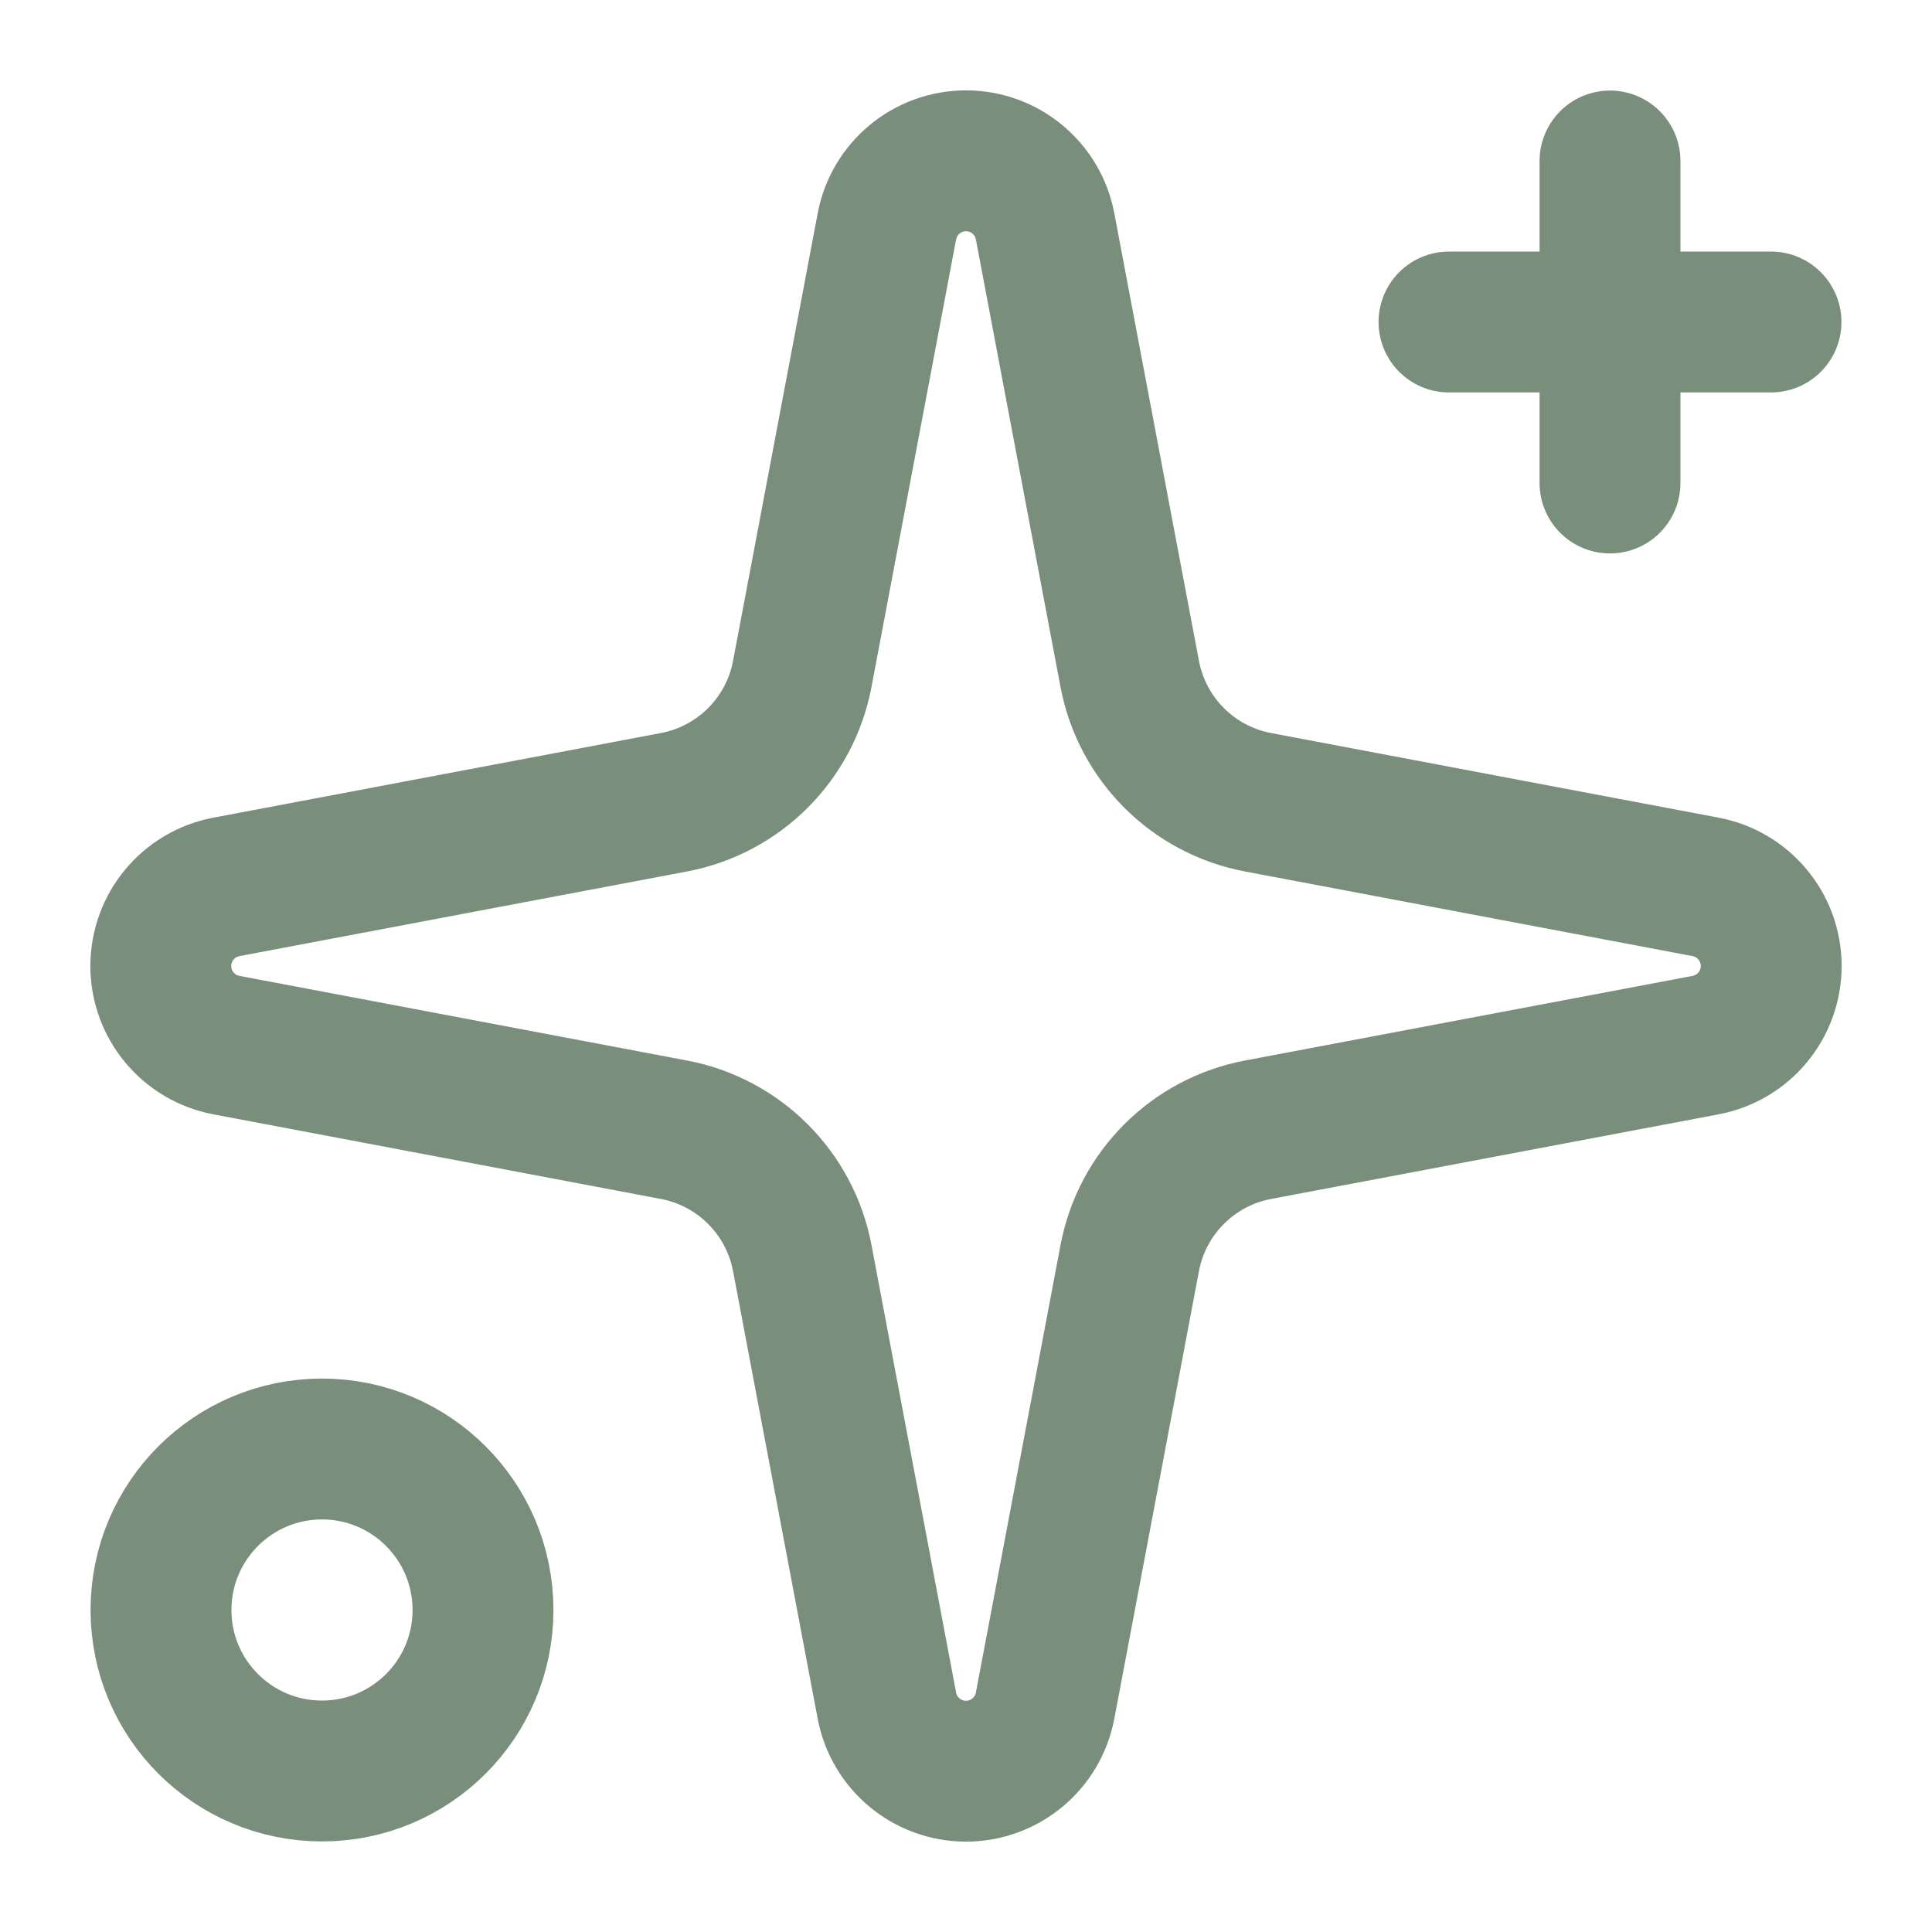
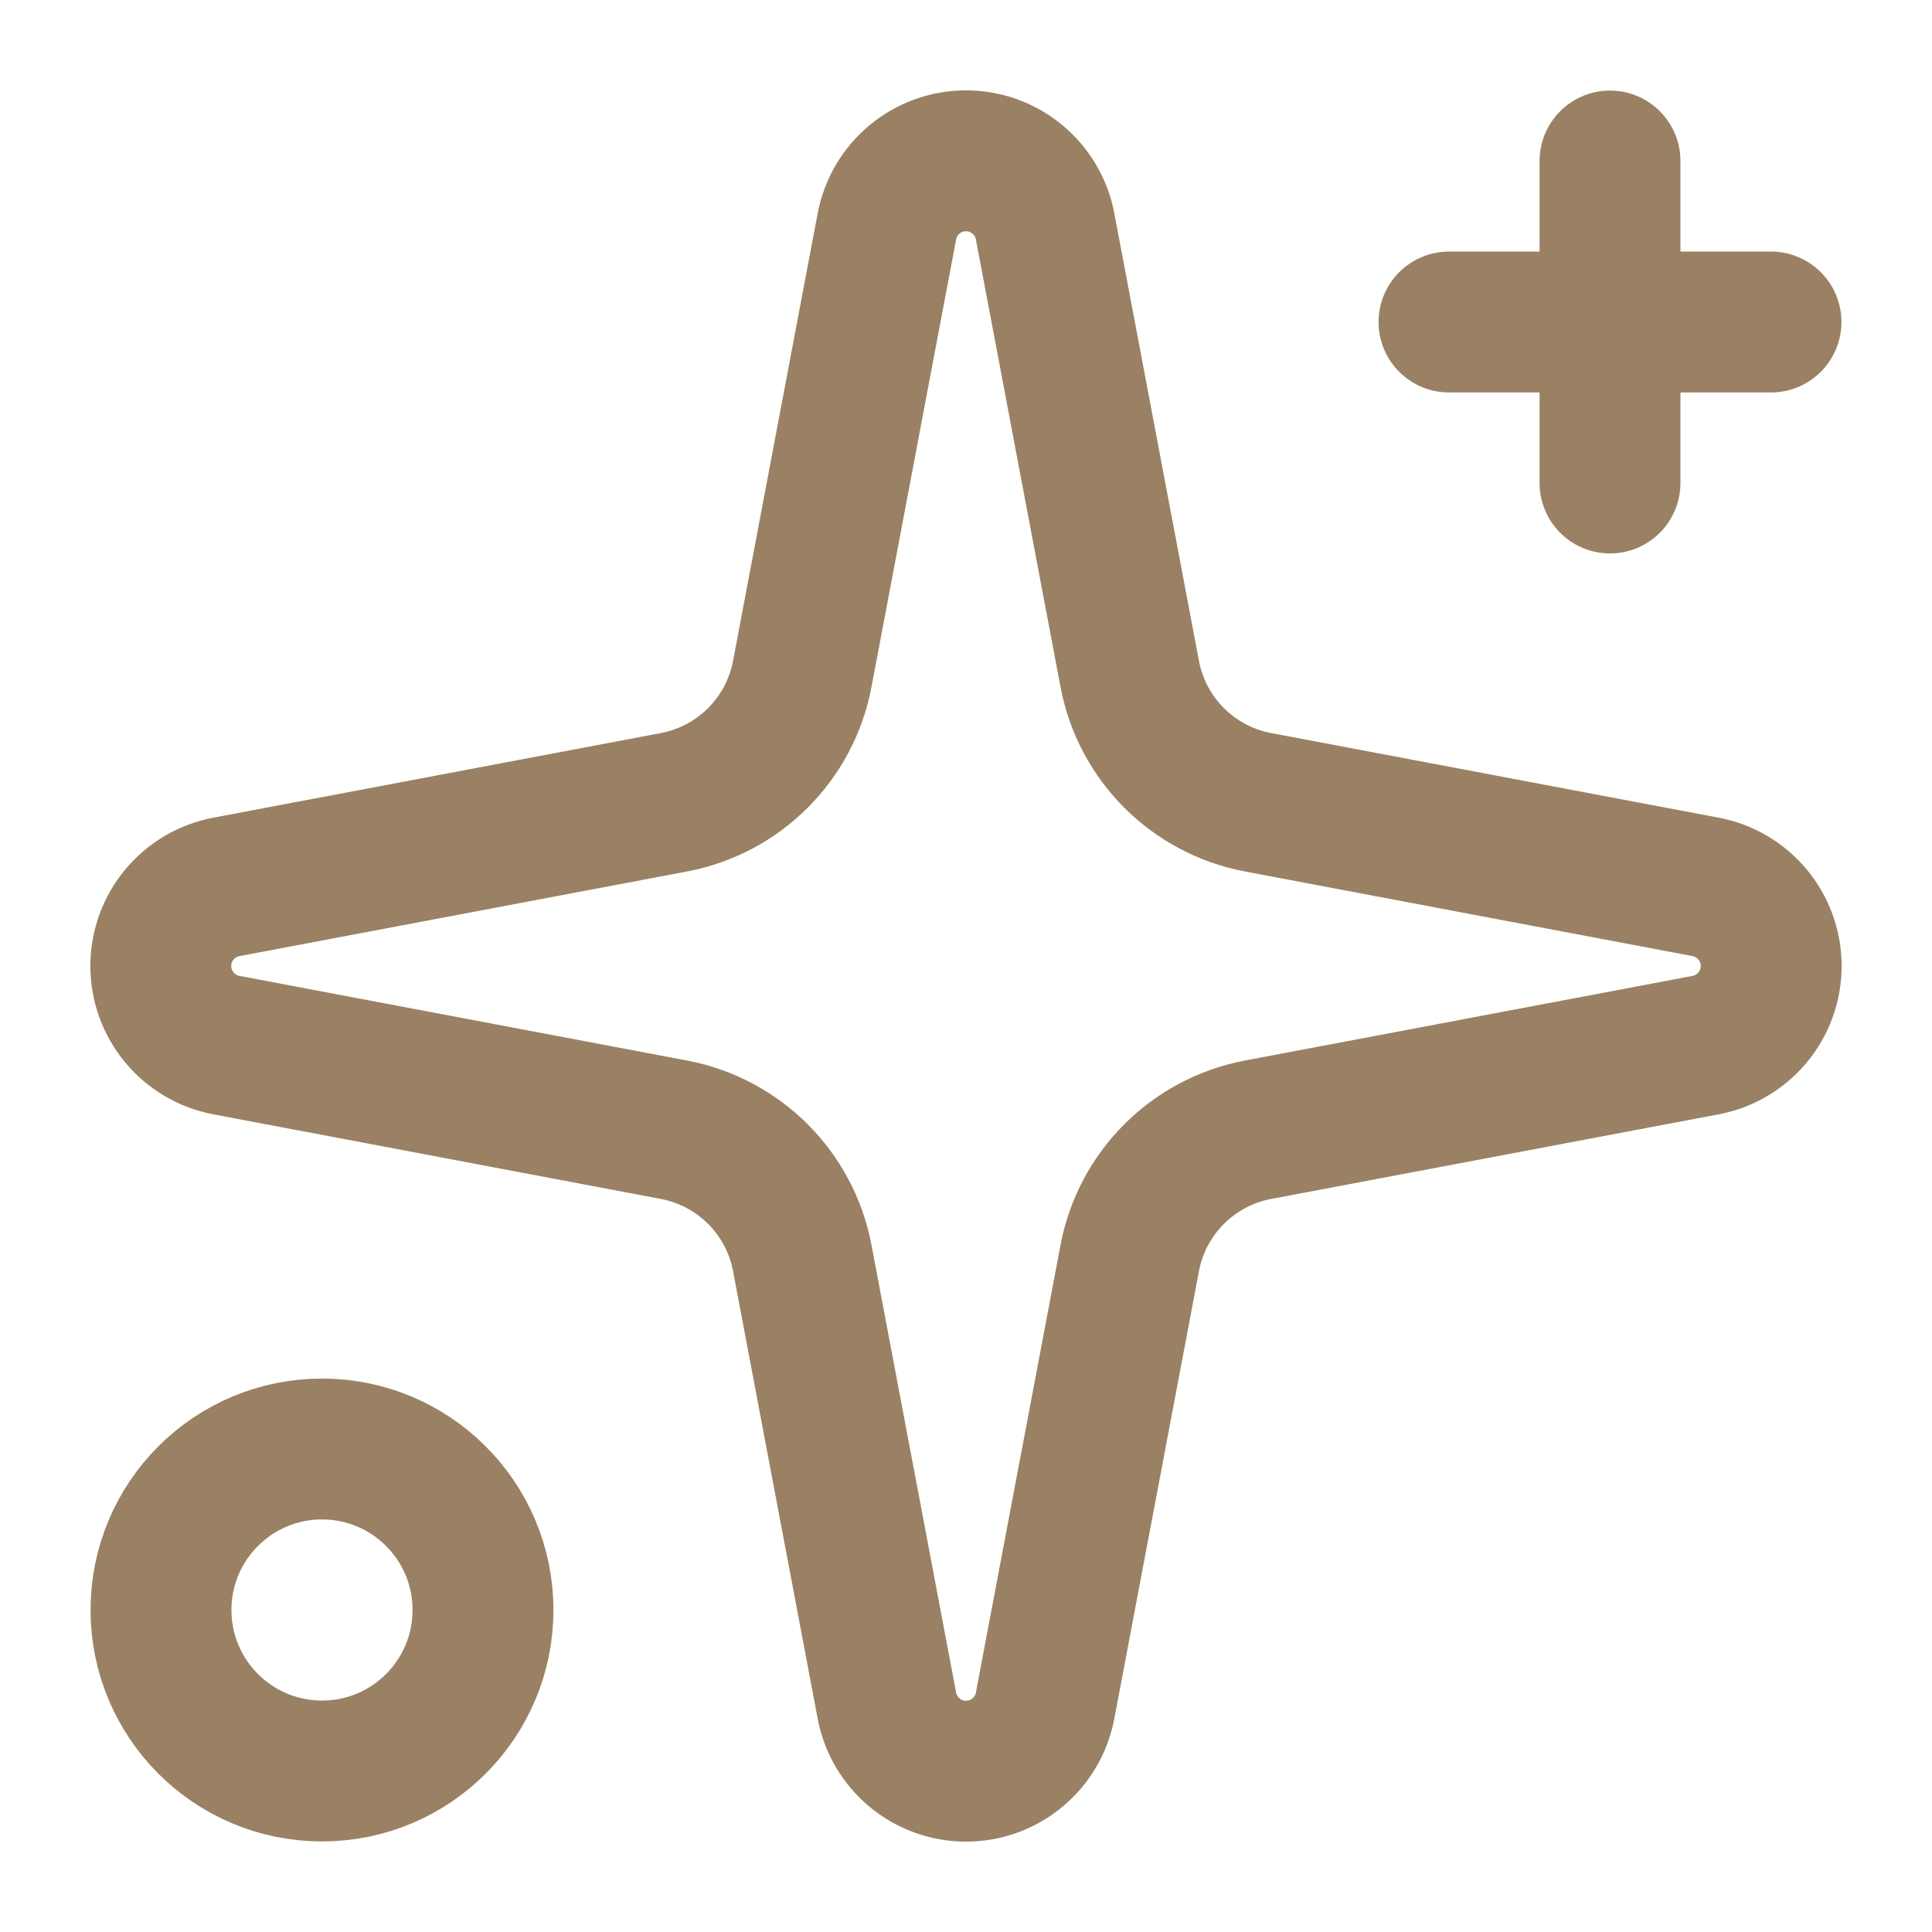
- <svg xmlns="http://www.w3.org/2000/svg" class="lucide lucide-sparkles" width="24" height="24" viewBox="0 0 24 24" fill="none" stroke="#7a8e7c" stroke-width="1.75" stroke-linecap="round" stroke-linejoin="round">
+ <svg xmlns="http://www.w3.org/2000/svg" class="lucide lucide-sparkles" width="24" height="24" viewBox="0 0 24 24" fill="none" stroke="#9a8163" stroke-width="1.75" stroke-linecap="round" stroke-linejoin="round">
  <path d="M11.017 2.814a1 1 0 0 1 1.966 0l1.051 5.558a2 2 0 0 0 1.594 1.594l5.558 1.051a1 1 0 0 1 0 1.966l-5.558 1.051a2 2 0 0 0-1.594 1.594l-1.051 5.558a1 1 0 0 1-1.966 0l-1.051-5.558a2 2 0 0 0-1.594-1.594l-5.558-1.051a1 1 0 0 1 0-1.966l5.558-1.051a2 2 0 0 0 1.594-1.594z" />
  <path d="M20 2v4" />
  <path d="M22 4h-4" />
  <circle cx="4" cy="20" r="2" />
</svg>
